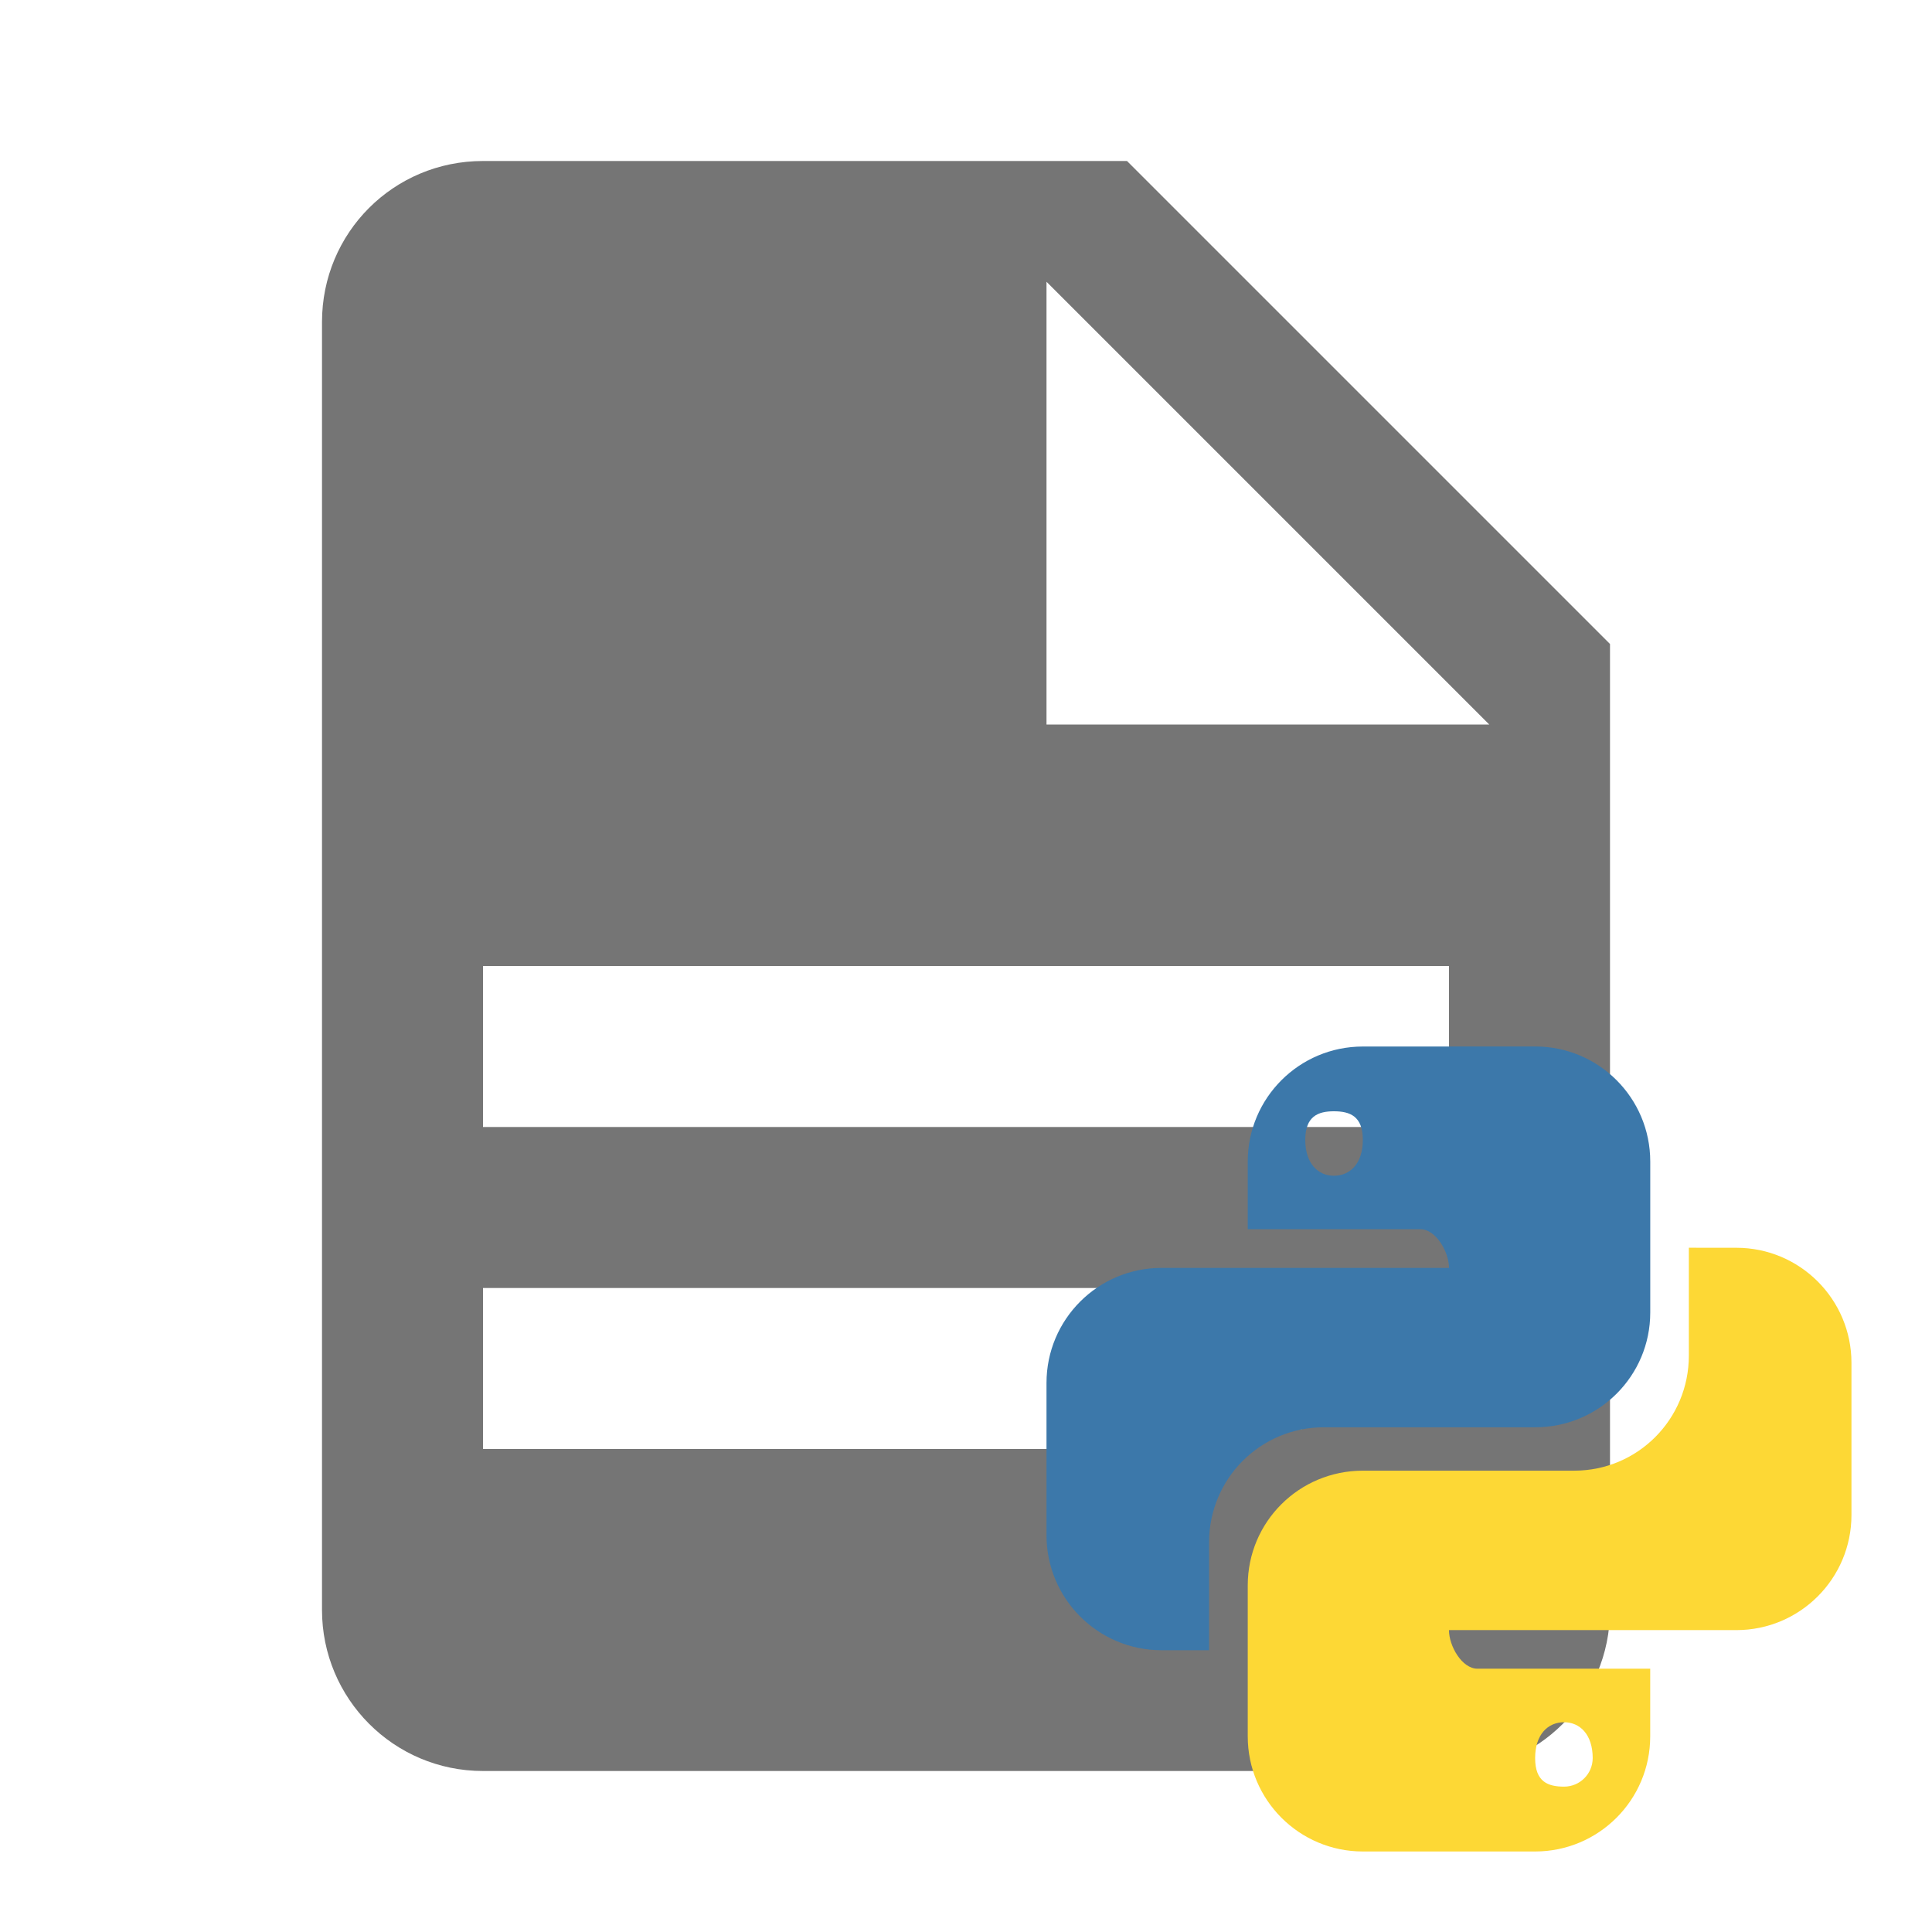
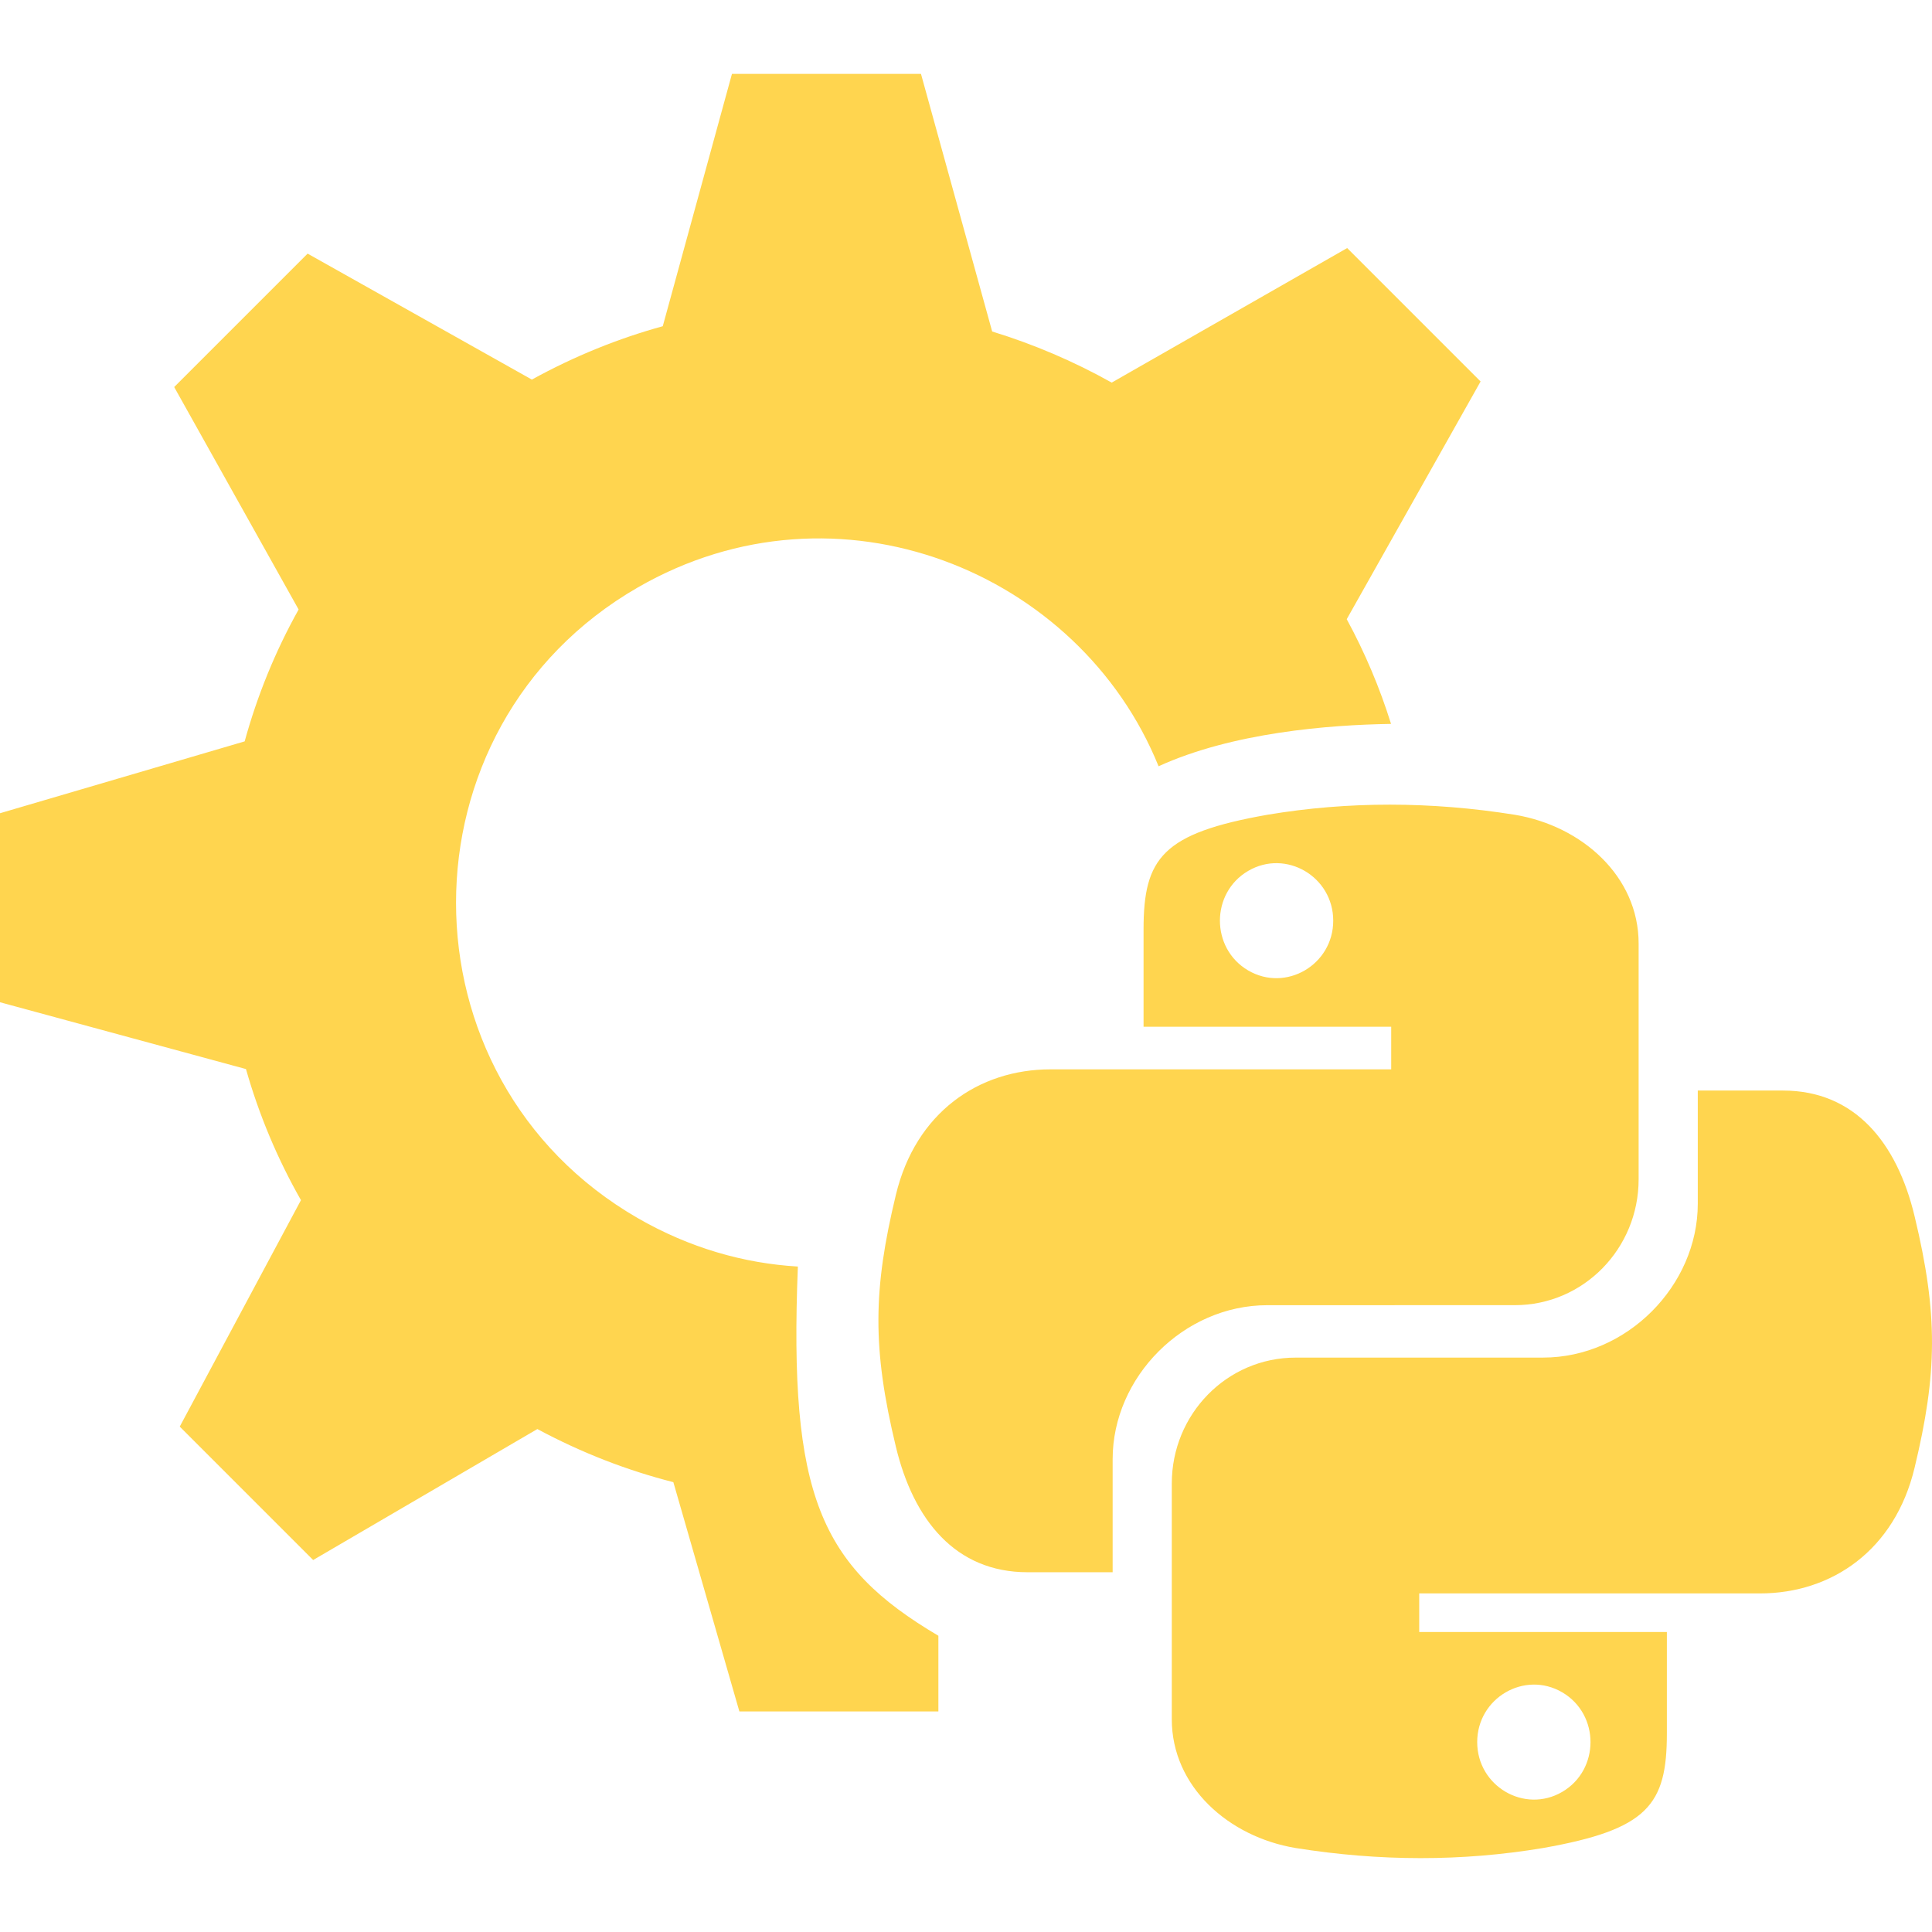
- <svg xmlns="http://www.w3.org/2000/svg" version="1.1" viewBox="0 0 24 24">
-   <path d="m13 9h5.5l-5.5-5.5v5.5m-7-7h8l6 6v12a2 2 0 0 1 -2 2h-12c-1.11 0-2-.9-2-2v-16c0-1.11.89-2 2-2m9 16v-2h-9v2h9m3-4v-2h-12v2h12z" fill="#757575" style="fill:#757575" />
-   <g transform="translate(12 12) scale(.5)">
-     <g transform="translate(-1.5418e-7 -.00046865)">
-       <g>
-         <path d="m9.859 2.001c-1.58 0-2.859 1.279-2.859 2.859v1.68h4.289c.39 0 .711.571.711.961h-7.141c-1.58 0-2.859 1.279-2.859 2.859v3.781c0 1.58 1.279 2.859 2.859 2.859h1.18v-2.68c0-1.58 1.272-2.859 2.852-2.859h5.25c1.58 0 2.859-1.272 2.859-2.852v-3.75c0-1.58-1.279-2.859-2.859-2.859zm-.719 1.609c.4 0 .719.121.719.711s-.319.891-.719.891c-.39 0-.711-.301-.711-.891s.321-.711.711-.711z" fill="#3c78aa" />
-         <path d="m17.959 7v2.68c0 1.58-1.27 2.859-2.85 2.859h-5.25c-1.58 0-2.859 1.27-2.859 2.85v3.75a2.86 2.86 0 0 0 2.859 2.861h4.281a2.86 2.86 0 0 0 2.859 -2.861v-1.68h-4.291c-.39 0-.709-.569-.709-.959h7.141a2.86 2.86 0 0 0 2.859 -2.861v-3.779a2.86 2.86 0 0 0 -2.859 -2.859zm-9.639 4.514-.004.004c.012-.002.025-.002.037-.004zm6.539 7.275c.39 0 .711.301.711.891a.71 .71 0 0 1 -.711 .709c-.4 0-.719-.119-.719-.709s.319-.891.719-.891z" fill="#fdd835" />
-       </g>
-     </g>
-   </g>
+ <svg xmlns="http://www.w3.org/2000/svg" t="1740374970643" class="icon" viewBox="0 0 1024 1024" version="1.1" p-id="12527" width="64" height="64">
+   <path d="M497.362 866.986v40.104h-105.48l-34.99-121.506c-24.356-6.212-48.514-15.494-72.08-28.158l-118.828 69.418-70.714-70.716 64.244-120.026a313.93 313.93 0 0 1-29.144-69.474L0 531.214v-100.18l129.674-38.088c6.656-24.174 16.18-47.67 28.6-69.896L92.322 205.14 163.04 134.424l118.856 66.764c22.674-12.48 45.928-21.834 69.384-28.286l36.674-133.748h100.18l37.74 136.552a323.932 323.932 0 0 1 63.356 27.08l124.8-71.31 70.716 70.716-70.95 125.986a308.678 308.678 0 0 1 23.484 55.506c-33.298 0.508-84.074 4.604-123.216 22.448-41.82-103.3-170.112-155.824-276.006-94.776-128.466 74.062-128.466 260.224 0 334.286 27.404 15.8 56.31 23.98 84.828 25.654-4.84 121.186 11.736 158.65 74.48 195.69z m174.378-175.206c-44.512 0-82.016 38.232-82.016 81.556v59.98H544.58c-38.146 0-60.44-27.69-69.758-66.562-12.586-52.21-12.052-83.41 0-133.416 10.458-43.64 43.86-66.56 82.006-66.56h180.54V544.2h-131.26v-51.638c0-37.88 10.092-50.92 65.64-60.724 42.882-7.18 86.596-7.102 131.116 0 35.63 5.93 65.642 32.652 65.642 68.232v124.99c0 36.67-29.14 66.708-65.64 66.708l-131.128 0.012z m34.898-203.802c0-23.38-25.102-38.07-45.074-26.38-19.972 11.688-19.972 41.072 0 52.76 19.972 11.69 45.074-3 45.074-26.38z m308.12 290.012c-10.456 43.64-43.858 66.56-82.004 66.56h-180.54v20.432h131.26v53.784c0 37.88-10.092 50.922-65.64 60.724-42.882 7.18-86.596 7.102-131.116 0-35.63-5.93-65.642-32.65-65.642-68.232v-124.99c0-36.67 29.14-66.708 65.64-66.708l131.128-0.012c44.512 0 82.016-38.23 82.016-81.556v-59.98h45.142c38.146 0 60.44 27.692 69.756 66.564 12.588 52.208 12.054 83.408 0 133.414z m-231.812 145.36c0 23.38 25.1 38.072 45.074 26.38 19.972-11.688 19.972-41.072 0-52.76-19.972-11.69-45.074 3-45.074 26.38z" fill="#FFD54F" p-id="12528" />
</svg>
